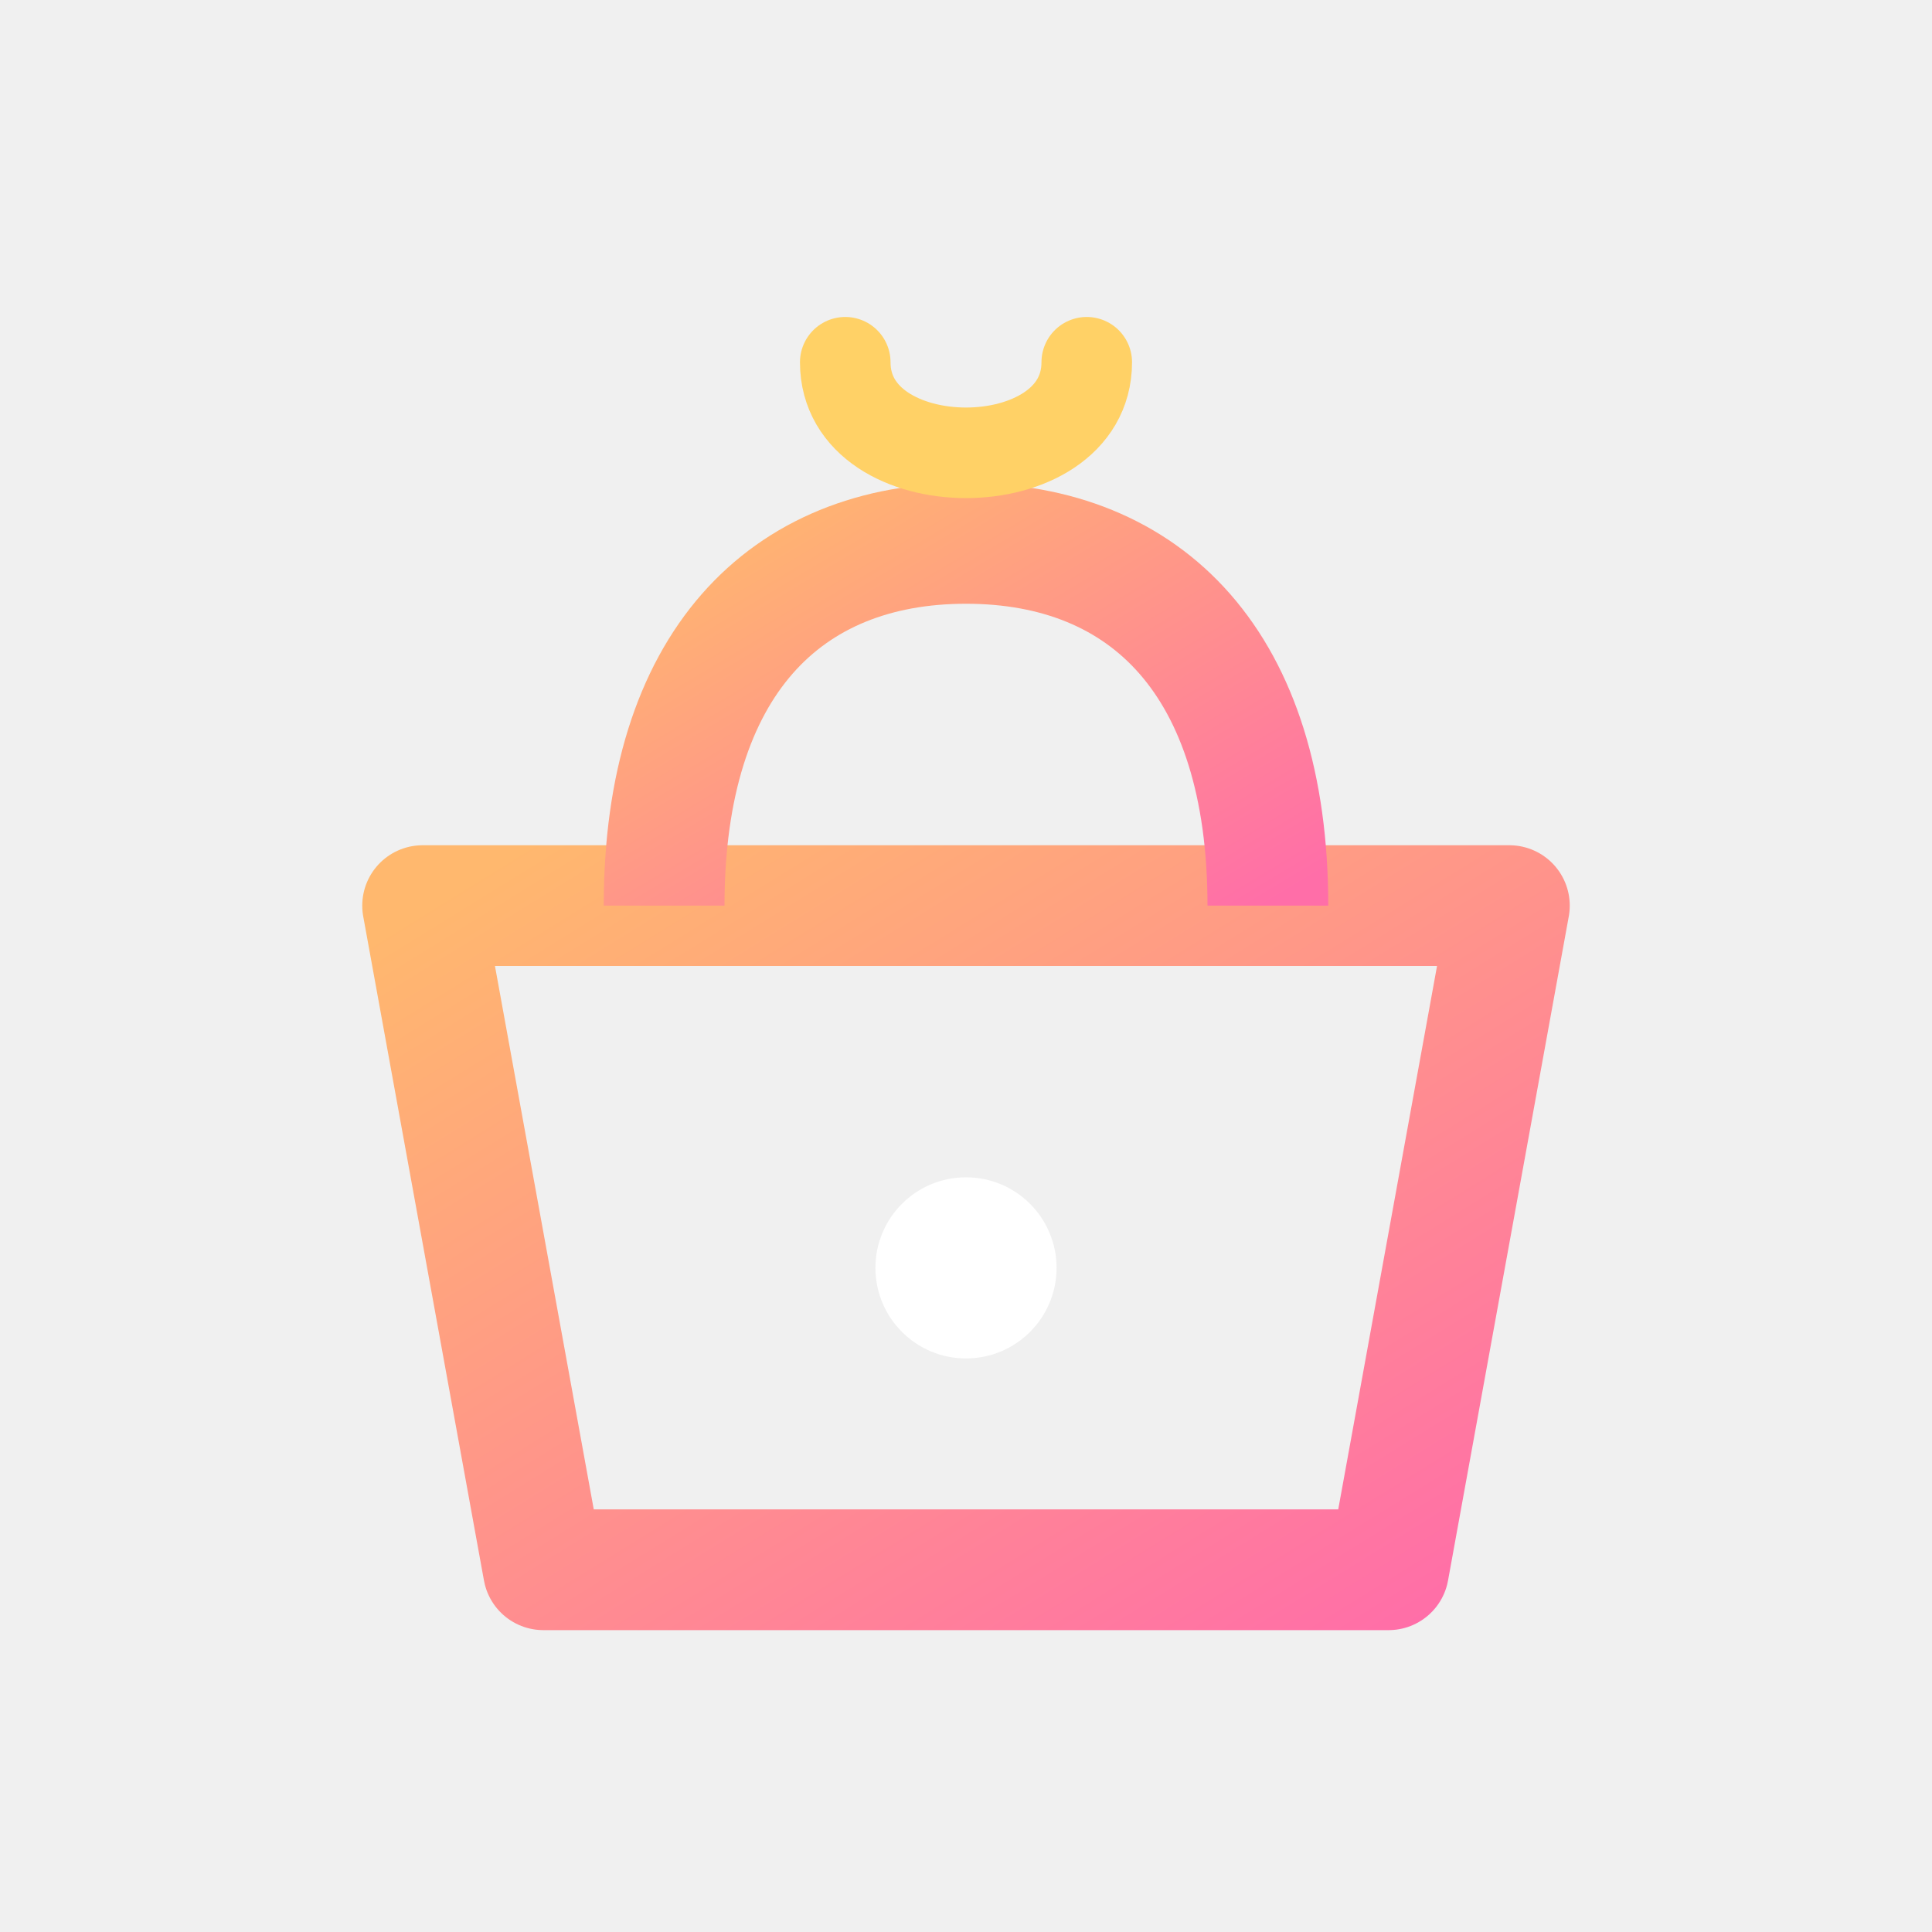
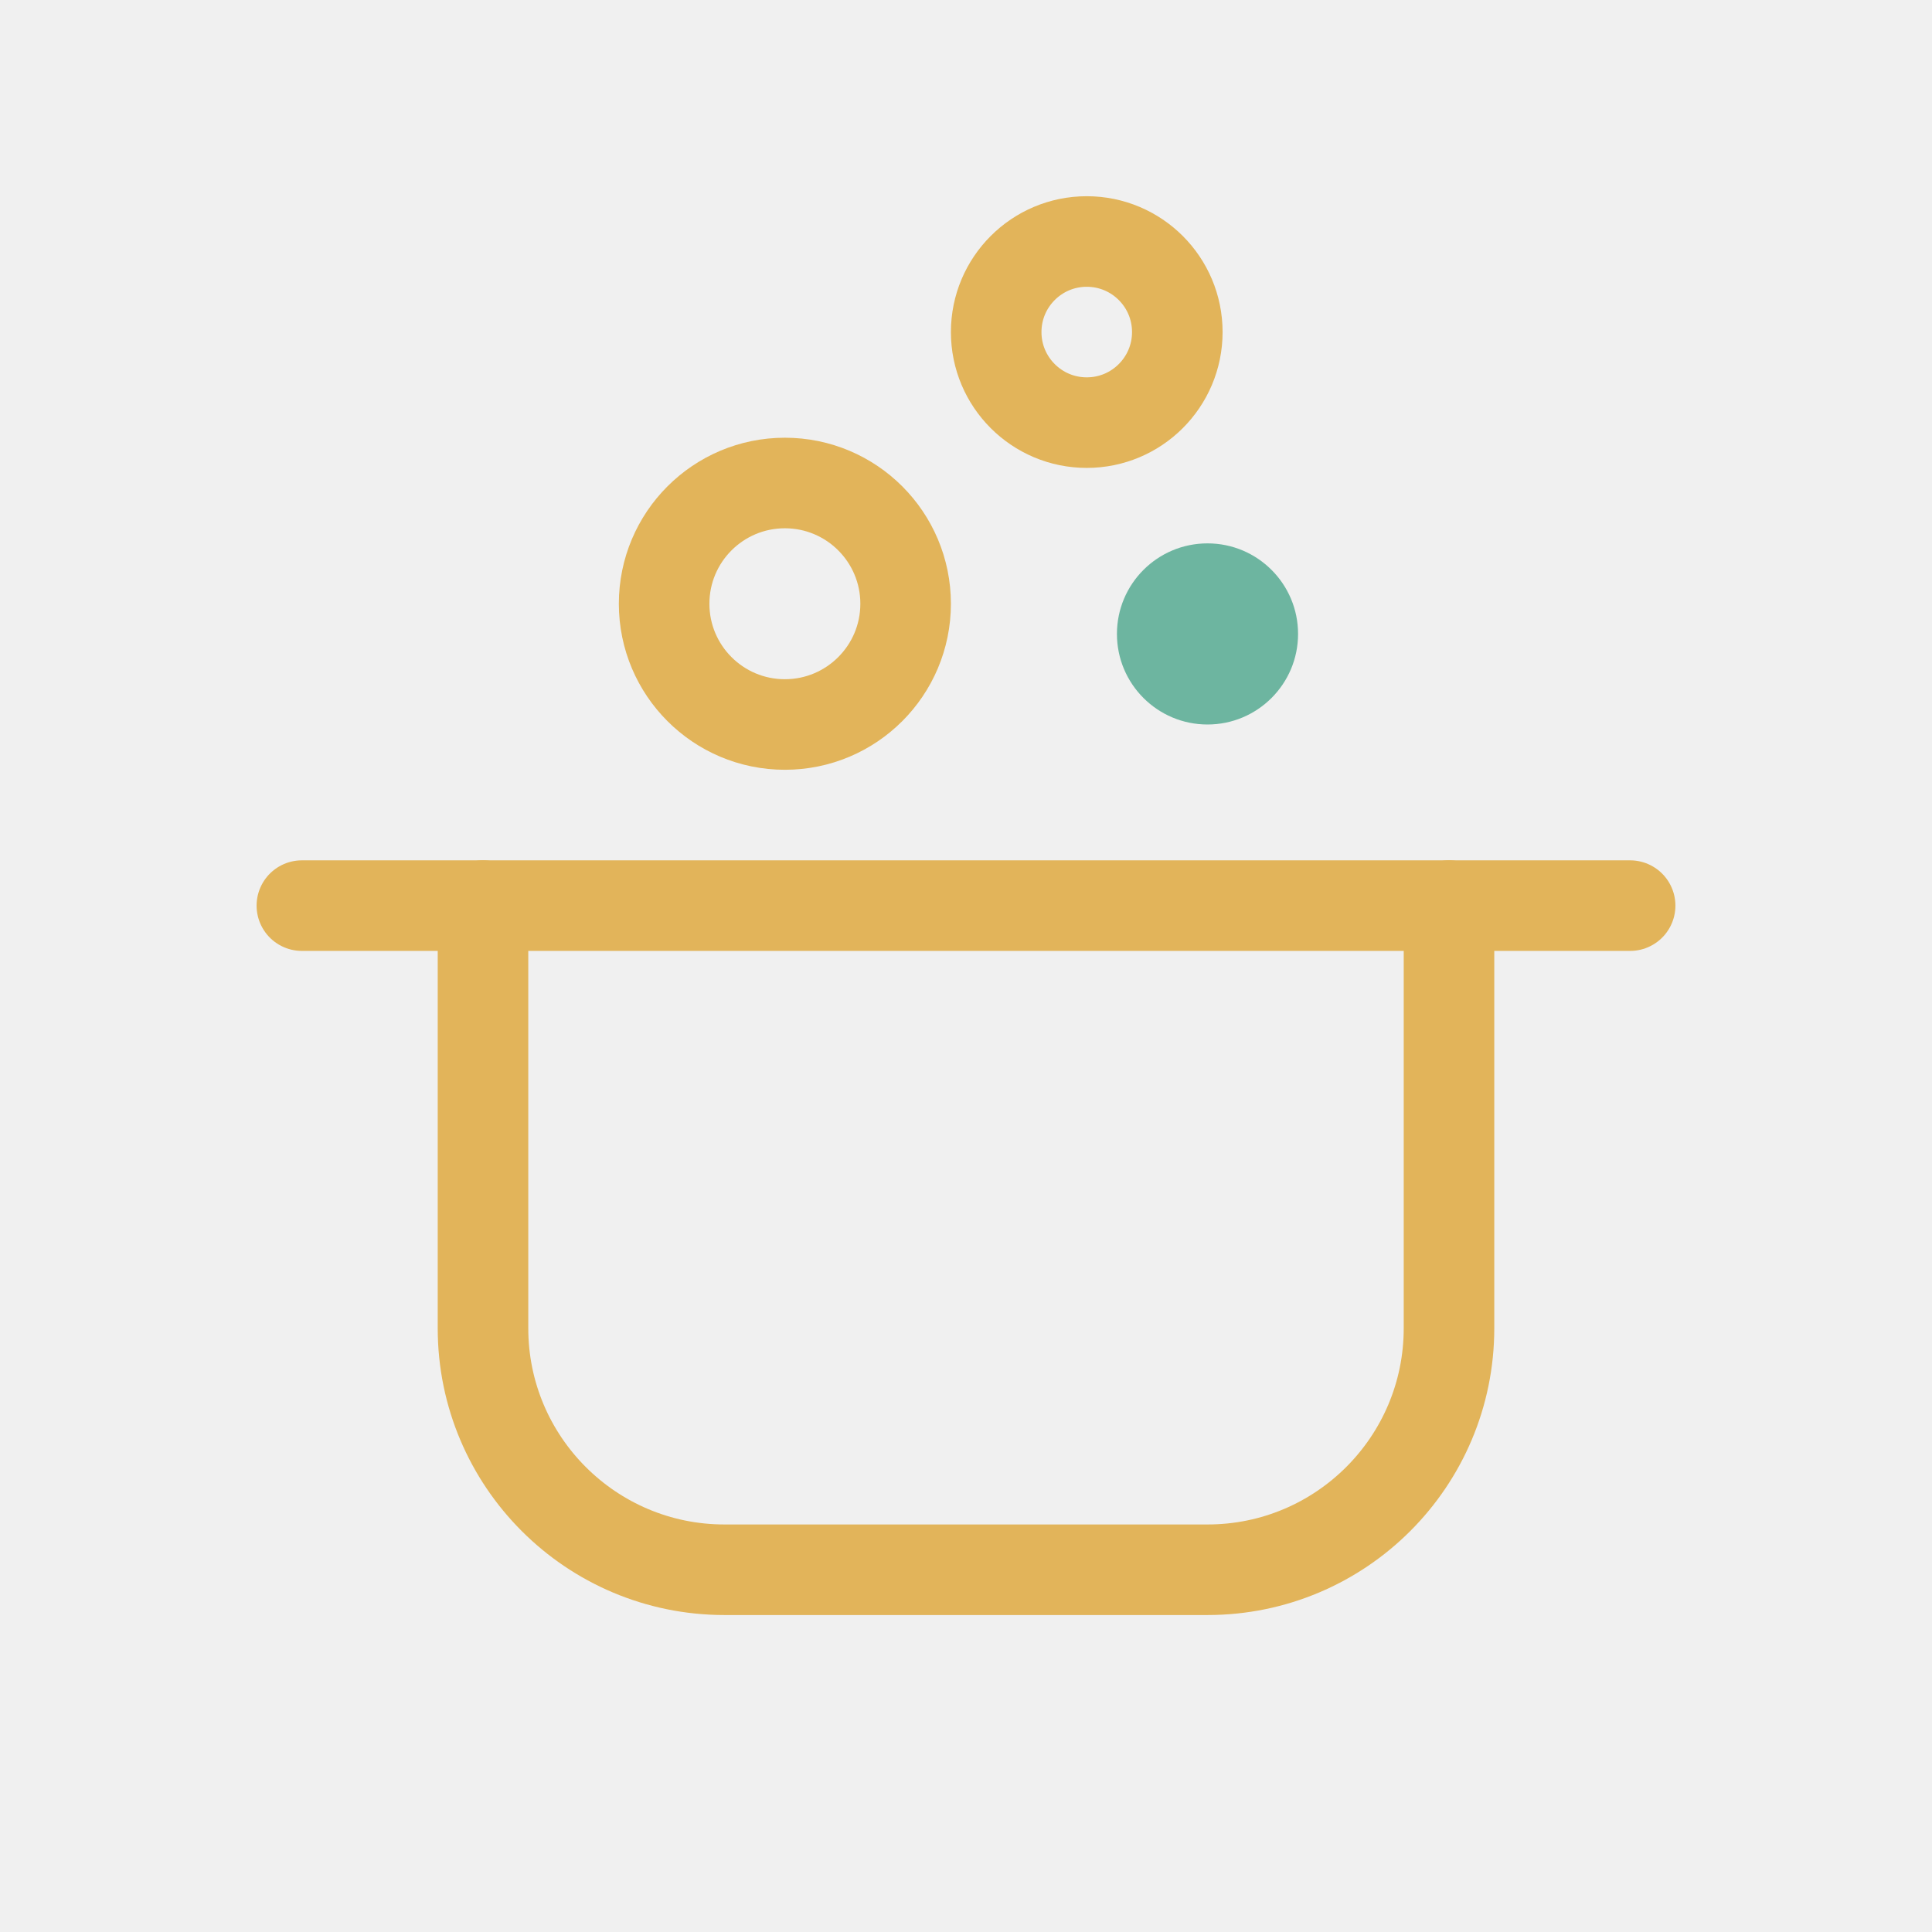
- <svg xmlns="http://www.w3.org/2000/svg" viewBox="0 0 64 64">
-   <defs>
-     <linearGradient id="g" x1="0" x2="1" y1="0" y2="1">
-       <stop offset="0" stop-color="#ffb86e" />
-       <stop offset="1" stop-color="#ff6ea8" />
-     </linearGradient>
-   </defs>
-   <path d="M14 30h36l-4 22H18z" fill="none" stroke="url(#g)" stroke-width="4" stroke-linejoin="round" />
-   <path d="M22 30c0-8 4-12 10-12s10 4 10 12" fill="none" stroke="url(#g)" stroke-width="4" />
-   <path d="M28 12c0 4 8 4 8 0" stroke="#ffd166" stroke-width="3" fill="none" stroke-linecap="round" />
-   <circle cx="32" cy="42" r="3" fill="#fff" />
+ <svg xmlns="http://www.w3.org/2000/svg" viewBox="0 0 64 64" width="64" height="64">
+   <g fill="none" stroke="#E2B45A" stroke-width="3" stroke-linecap="round" stroke-linejoin="round">
+     <path d="M16 30v14a8 8 0 0 0 8 8h16a8 8 0 0 0 8-8V30" />
+     <path d="M10 30h44" />
+     <circle cx="26" cy="20" r="4" />
+     <circle cx="36" cy="11" r="3" />
+   </g>
+   <circle cx="40" cy="21" r="3" fill="#6DB5A0" />
</svg>
